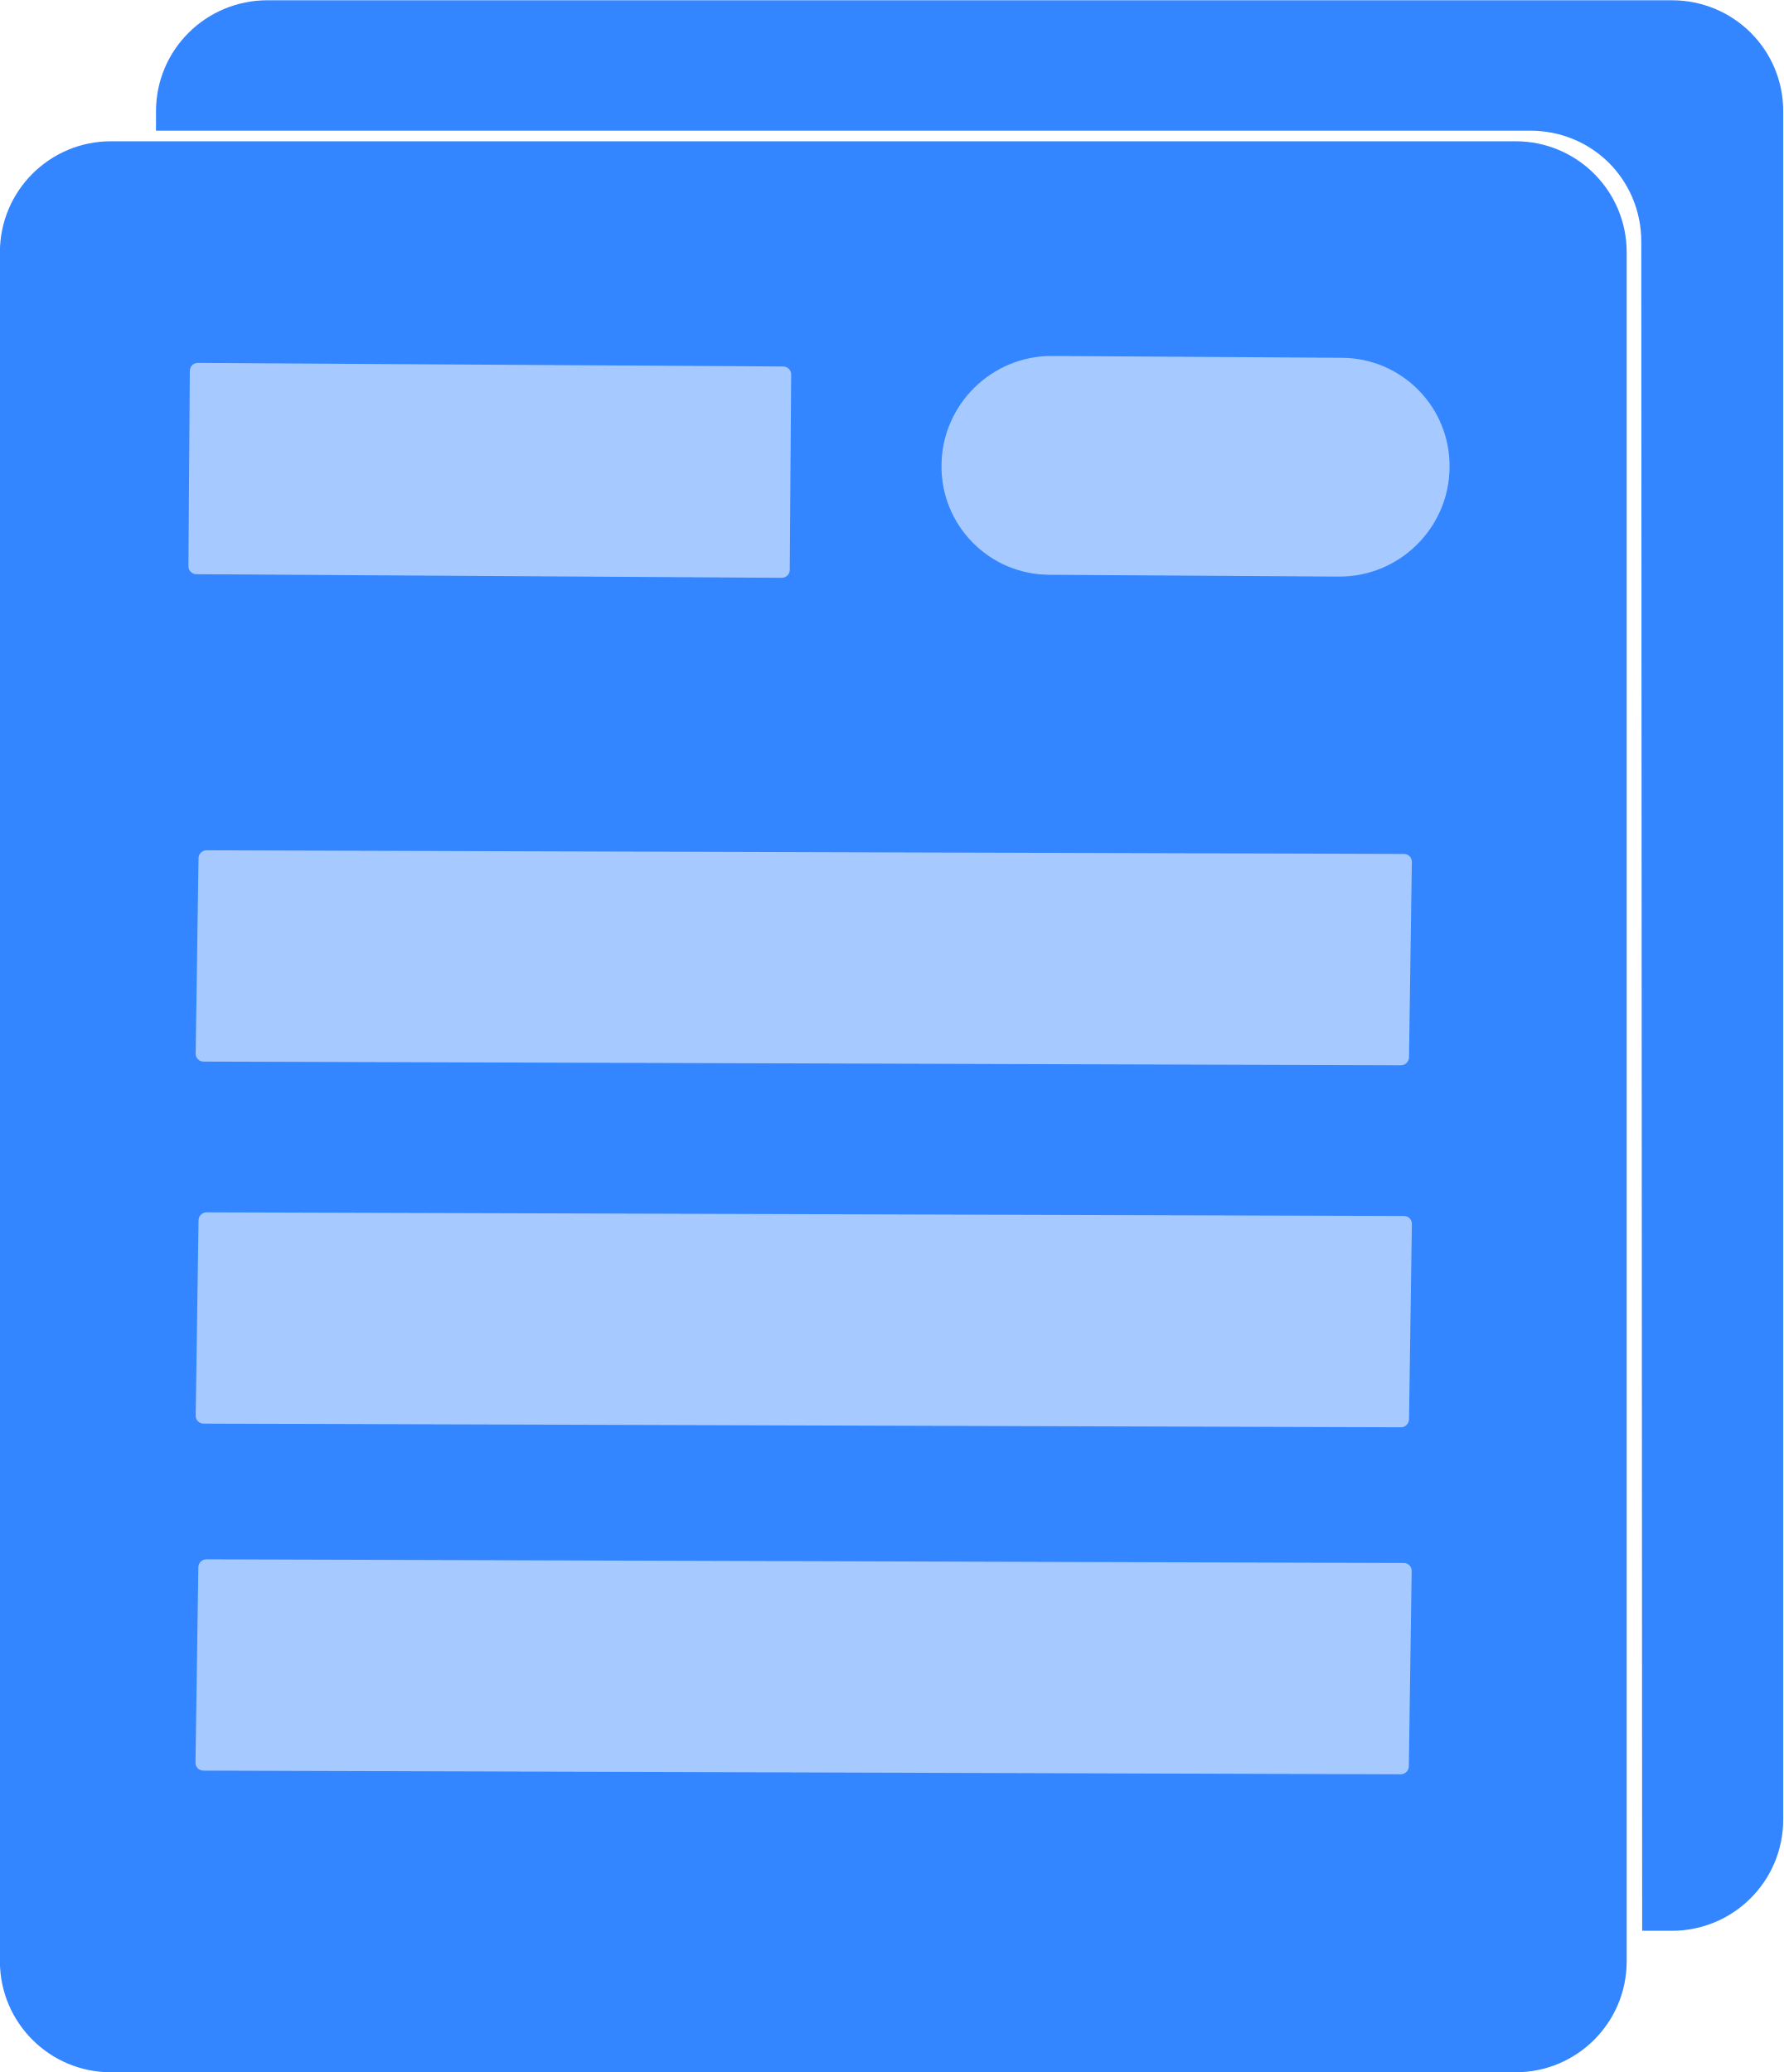
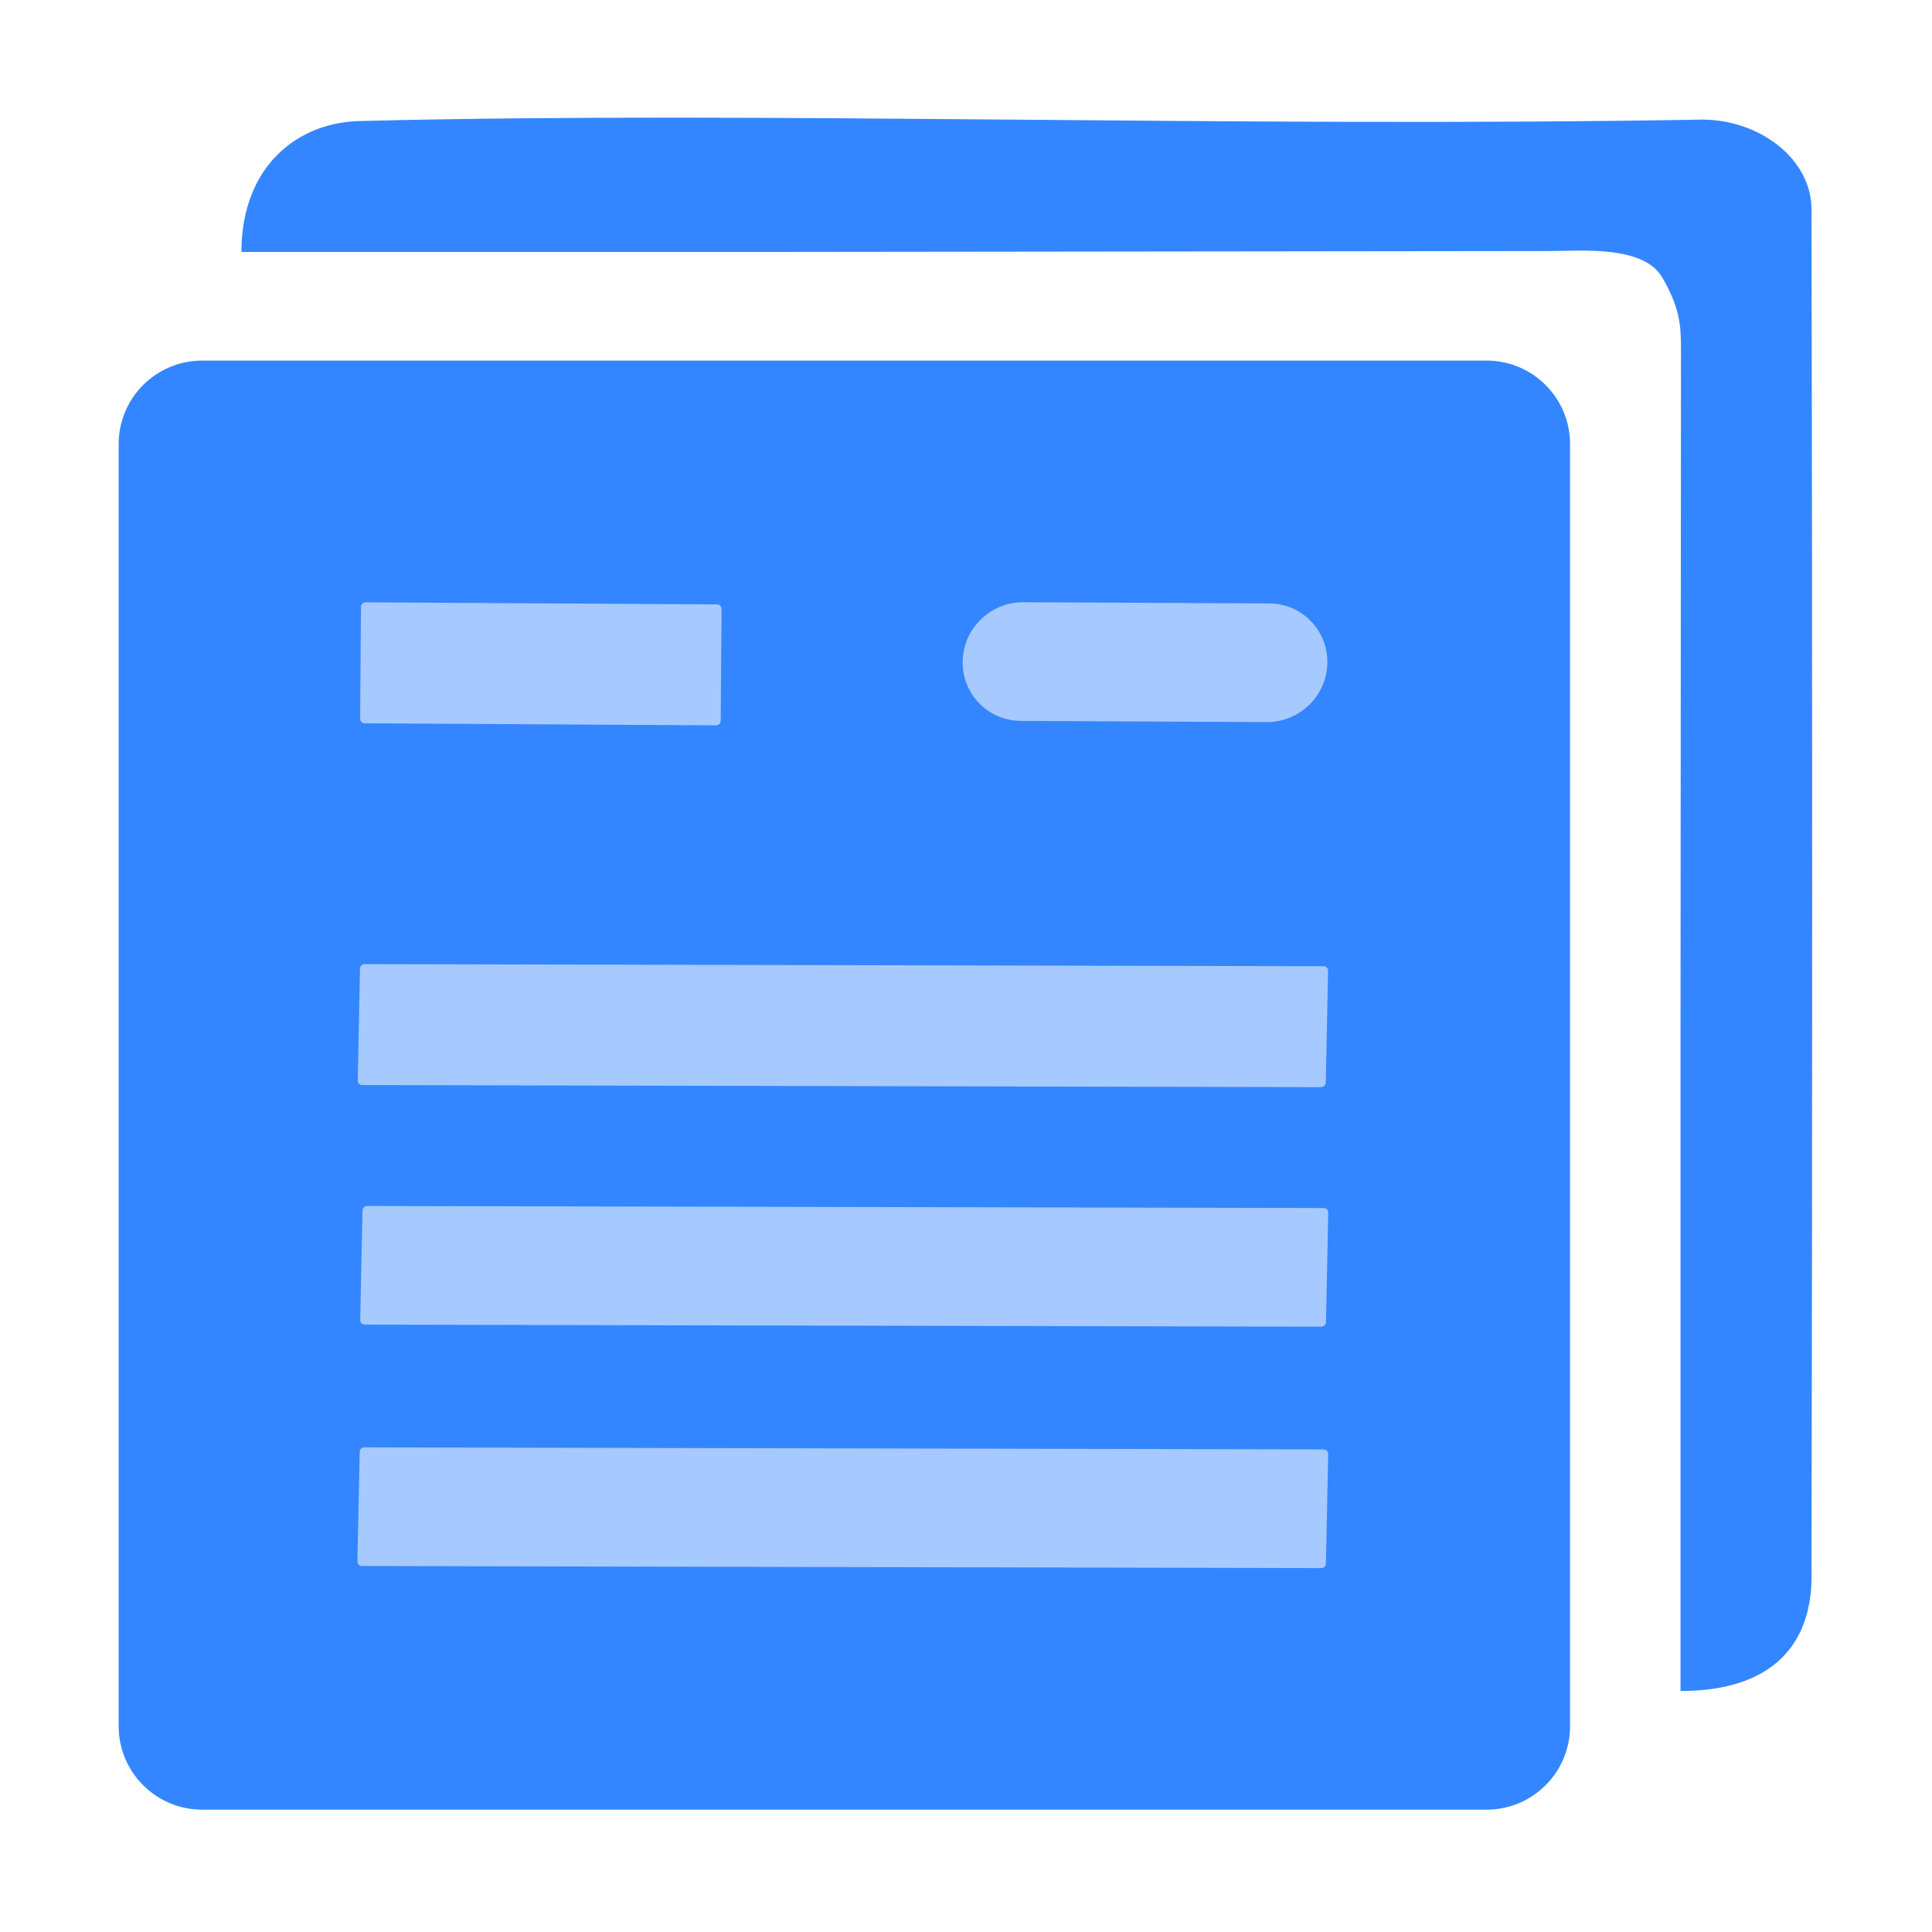
- <svg xmlns="http://www.w3.org/2000/svg" id="svg1353" version="1.1" viewBox="0 0 4.033 4.687" height="4.687mm" width="4.033mm">
-   <defs id="defs1347" />
-   <g transform="translate(77.6118,3.944598)" id="layer1">
-     <path id="path1315" d="m -73.898,0.423 h 0.067 c 0.139,0 0.252,-0.112 0.252,-0.252 V -3.693 c 0,-0.139 -0.112,-0.251 -0.252,-0.251 h -3.176 c -0.139,0 -0.252,0.112 -0.252,0.251 v 0.044 h 3.108 c 0.07,0 0.133,0.028 0.178,0.073 0.045,0.045 0.073,0.108 0.073,0.178 z" style="opacity:0.98;fill:#2a80ff;fill-opacity:0.973;stroke:none;stroke-width:0.199;stroke-linecap:round;stroke-linejoin:miter;stroke-miterlimit:4;stroke-dasharray:none;stroke-dashoffset:0;stroke-opacity:1;paint-order:stroke fill markers" />
-     <rect ry="0.251" y="-3.625" x="-77.612" height="4.368" width="3.679" id="rect1273" style="opacity:0.98;fill:#2a80ff;fill-opacity:0.973;stroke:none;stroke-width:0.199;stroke-linecap:round;stroke-linejoin:miter;stroke-miterlimit:4;stroke-dasharray:none;stroke-dashoffset:0;stroke-opacity:1;paint-order:stroke fill markers" />
-     <rect transform="matrix(0.9999802,0.00629258,-0.01403554,0.9999015,0,0)" style="opacity:0.97;fill:#aaccff;fill-opacity:1;stroke:none;stroke-width:0.182;stroke-linecap:round;stroke-linejoin:miter;stroke-miterlimit:4;stroke-dasharray:none;stroke-dashoffset:0;stroke-opacity:1;paint-order:stroke fill markers" id="rect1281" width="1.149" height="0.495" x="-75.518" y="-2.666" ry="0.247" />
-     <rect transform="matrix(0.9999811,0.00615098,-0.00723581,0.9999738,0,0)" ry="0.018" y="-2.649" x="-77.203" height="0.478" width="1.36" id="rect1283" style="opacity:0.97;fill:#aaccff;fill-opacity:1;stroke:none;stroke-width:0.195;stroke-linecap:round;stroke-linejoin:miter;stroke-miterlimit:4;stroke-dasharray:none;stroke-dashoffset:0;stroke-opacity:1;paint-order:stroke fill markers" />
-     <rect style="opacity:0.97;fill:#aaccff;fill-opacity:1;stroke:none;stroke-width:0.277;stroke-linecap:round;stroke-linejoin:miter;stroke-miterlimit:4;stroke-dasharray:none;stroke-dashoffset:0;stroke-opacity:1;paint-order:stroke fill markers" id="rect1285" width="2.744" height="0.478" x="-77.189" y="-1.786" ry="0.018" transform="matrix(0.9999953,0.00304993,-0.01459195,0.9998935,0,0)" />
-     <rect transform="matrix(0.9999953,0.00304993,-0.01459195,0.9998935,0,0)" ry="0.018" y="-0.967" x="-77.177" height="0.478" width="2.744" id="rect1287" style="opacity:0.97;fill:#aaccff;fill-opacity:1;stroke:none;stroke-width:0.277;stroke-linecap:round;stroke-linejoin:miter;stroke-miterlimit:4;stroke-dasharray:none;stroke-dashoffset:0;stroke-opacity:1;paint-order:stroke fill markers" />
-     <rect style="opacity:0.97;fill:#aaccff;fill-opacity:1;stroke:none;stroke-width:0.277;stroke-linecap:round;stroke-linejoin:miter;stroke-miterlimit:4;stroke-dasharray:none;stroke-dashoffset:0;stroke-opacity:1;paint-order:stroke fill markers" id="rect1289" width="2.744" height="0.478" x="-77.166" y="-0.182" ry="0.018" transform="matrix(0.9999953,0.00304993,-0.01459195,0.9998935,0,0)" />
+ <svg xmlns="http://www.w3.org/2000/svg" id="svg8" version="1.1" viewBox="0 0 4.233 4.233" height="16" width="16">
+   <defs id="defs2" />
+   <g id="layer1" style="display:none">
+     <rect style="fill:none;fill-rule:evenodd;stroke:none;stroke-width:0.066" height="4.233" width="4.233" y="1.2080078e-05" x="7.3204038e-09" id="rect839" />
+     <path style="fill:#d7e3f4;stroke:#e6e6e6;stroke-width:0.011;stroke-linecap:butt;stroke-linejoin:miter;stroke-miterlimit:4;stroke-dasharray:none;stroke-opacity:1" d="M 0.265,0.265 V 3.969 H 3.969 V 0.265 Z" id="path872" />
+     <rect style="opacity:0.869;fill:none;fill-opacity:1;stroke:#000000;stroke-width:0.003;stroke-linecap:round;stroke-linejoin:miter;stroke-miterlimit:4;stroke-dasharray:none;stroke-dashoffset:0;stroke-opacity:1;paint-order:stroke fill markers" id="rect896" width="2.646" height="3.704" x="0.794" y="0.265" />
+     <rect style="opacity:0.869;fill:none;fill-opacity:1;stroke:#000000;stroke-width:0.003;stroke-linecap:round;stroke-linejoin:miter;stroke-miterlimit:4;stroke-dasharray:none;stroke-dashoffset:0;stroke-opacity:1;paint-order:stroke fill markers" id="rect898" width="3.175" height="3.175" x="0.529" y="0.529" />
+     <rect style="opacity:0.869;fill:none;fill-opacity:1;stroke:#000000;stroke-width:0.003;stroke-linecap:round;stroke-linejoin:miter;stroke-miterlimit:4;stroke-dasharray:none;stroke-dashoffset:0;stroke-opacity:1;paint-order:stroke fill markers" id="rect900" width="3.704" height="2.646" x="0.265" y="0.794" />
+     <path style="fill:none;stroke:#000000;stroke-width:0.003;stroke-linecap:butt;stroke-linejoin:miter;stroke-miterlimit:4;stroke-dasharray:none;stroke-opacity:1" d="M 0,4.233 4.233,-2.3e-7 v 0 0" id="path902" />
+     <path id="path904" d="M 4.233,4.233 0,-2.3e-7 v 0 0" style="fill:none;stroke:#000000;stroke-width:0.003;stroke-linecap:butt;stroke-linejoin:miter;stroke-miterlimit:4;stroke-dasharray:none;stroke-opacity:1" />
+     <circle style="opacity:0.869;fill:none;fill-opacity:1;stroke:#1a1a1a;stroke-width:0.003;stroke-linecap:round;stroke-linejoin:miter;stroke-miterlimit:4;stroke-dasharray:none;stroke-dashoffset:0;stroke-opacity:1;paint-order:stroke fill markers" id="path908" cx="2.116" cy="2.108" r="1.839" />
+     <circle r="0.799" cy="2.108" cx="2.116" id="circle912" style="opacity:0.869;fill:none;fill-opacity:1;stroke:#1a1a1a;stroke-width:0.001;stroke-linecap:round;stroke-linejoin:miter;stroke-miterlimit:4;stroke-dasharray:none;stroke-dashoffset:0;stroke-opacity:1;paint-order:stroke fill markers" />
  </g>
+   <g id="layer2" style="display:inline" />
+   <path style="opacity:0.98;fill:#2a80ff;fill-opacity:0.973;stroke:none;stroke-width:0.167;stroke-linecap:round;stroke-linejoin:miter;stroke-miterlimit:4;stroke-dasharray:none;stroke-dashoffset:0;stroke-opacity:1;paint-order:stroke fill markers" d="m 0.796,0.265 c -0.143,0 -0.267,0.099 -0.267,0.287 H 1.676 l 1.724,-0.002 c 0.063,-6.82e-5 0.201,-0.013 0.242,0.058 0.038,0.066 0.041,0.102 0.041,0.156 l -0.001,1.508 v 1.433 c 0.209,0 0.29,-0.11 0.287,-0.259 0.002,-0.993 0.002,-1.994 0,-2.989 C 3.968,0.349 3.857,0.263 3.731,0.262 2.707,0.28 1.674,0.243 0.796,0.265 Z" id="path1315" />
+   <rect ry="0.183" y="0.79" x="0.26" height="3.175" width="3.18" id="rect1273" style="opacity:0.98;fill:#2a80ff;fill-opacity:0.973;stroke:none;stroke-width:0.158;stroke-linecap:round;stroke-linejoin:miter;stroke-miterlimit:4;stroke-dasharray:none;stroke-dashoffset:0;stroke-opacity:1;paint-order:stroke fill markers" />
+   <rect transform="matrix(0.9999887,0.00474862,-0.01859782,0.9998271,0,0)" style="opacity:0.97;fill:#aaccff;fill-opacity:1;stroke:none;stroke-width:0.11;stroke-linecap:round;stroke-linejoin:miter;stroke-miterlimit:4;stroke-dasharray:none;stroke-dashoffset:0;stroke-opacity:1;paint-order:stroke fill markers" id="rect1281" width="0.799" height="0.26" x="2.136" y="1.309" ry="0.13" />
+   <rect transform="matrix(0.9999828,0.00586785,-0.00758493,0.9999712,0,0)" ry="0.01" y="1.315" x="0.801" height="0.265" width="0.79" id="rect1283" style="opacity:0.97;fill:#aaccff;fill-opacity:1;stroke:none;stroke-width:0.111;stroke-linecap:round;stroke-linejoin:miter;stroke-miterlimit:4;stroke-dasharray:none;stroke-dashoffset:0;stroke-opacity:1;paint-order:stroke fill markers" />
+   <rect style="opacity:0.97;fill:#aaccff;fill-opacity:1;stroke:none;stroke-width:0.181;stroke-linecap:round;stroke-linejoin:miter;stroke-miterlimit:4;stroke-dasharray:none;stroke-dashoffset:0;stroke-opacity:1;paint-order:stroke fill markers" id="rect1285" width="2.121" height="0.265" x="0.832" y="2.111" ry="0.01" transform="matrix(0.9999976,0.00218477,-0.02036833,0.9997925,0,0)" />
+   <rect style="opacity:0.97;fill:#aaccff;fill-opacity:1;stroke:none;stroke-width:0.18;stroke-linecap:round;stroke-linejoin:miter;stroke-miterlimit:4;stroke-dasharray:none;stroke-dashoffset:0;stroke-opacity:1;paint-order:stroke fill markers" id="rect1289" width="2.116" height="0.26" x="0.849" y="2.641" ry="0.01" transform="matrix(0.9999977,0.00215259,-0.02067284,0.9997863,0,0)" />
+   <rect transform="matrix(0.9999977,0.00214649,-0.0207315,0.9997851,0,0)" ry="0.01" y="3.17" x="0.854" height="0.26" width="2.122" id="rect2162" style="opacity:0.97;fill:#aaccff;fill-opacity:1;stroke:none;stroke-width:0.18;stroke-linecap:round;stroke-linejoin:miter;stroke-miterlimit:4;stroke-dasharray:none;stroke-dashoffset:0;stroke-opacity:1;paint-order:stroke fill markers" />
</svg>
